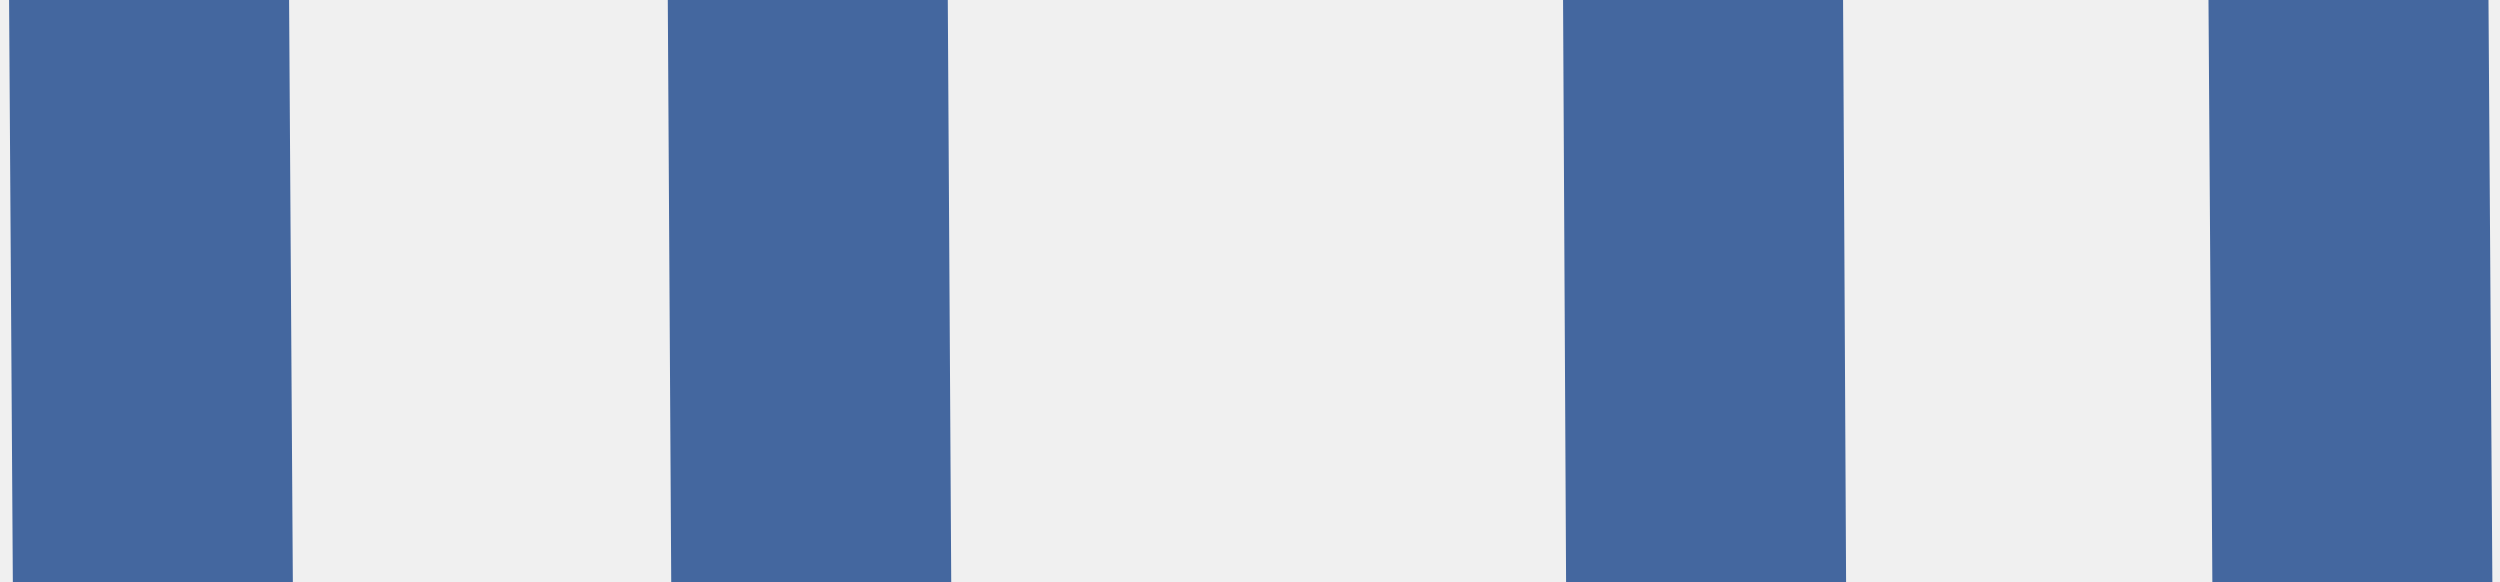
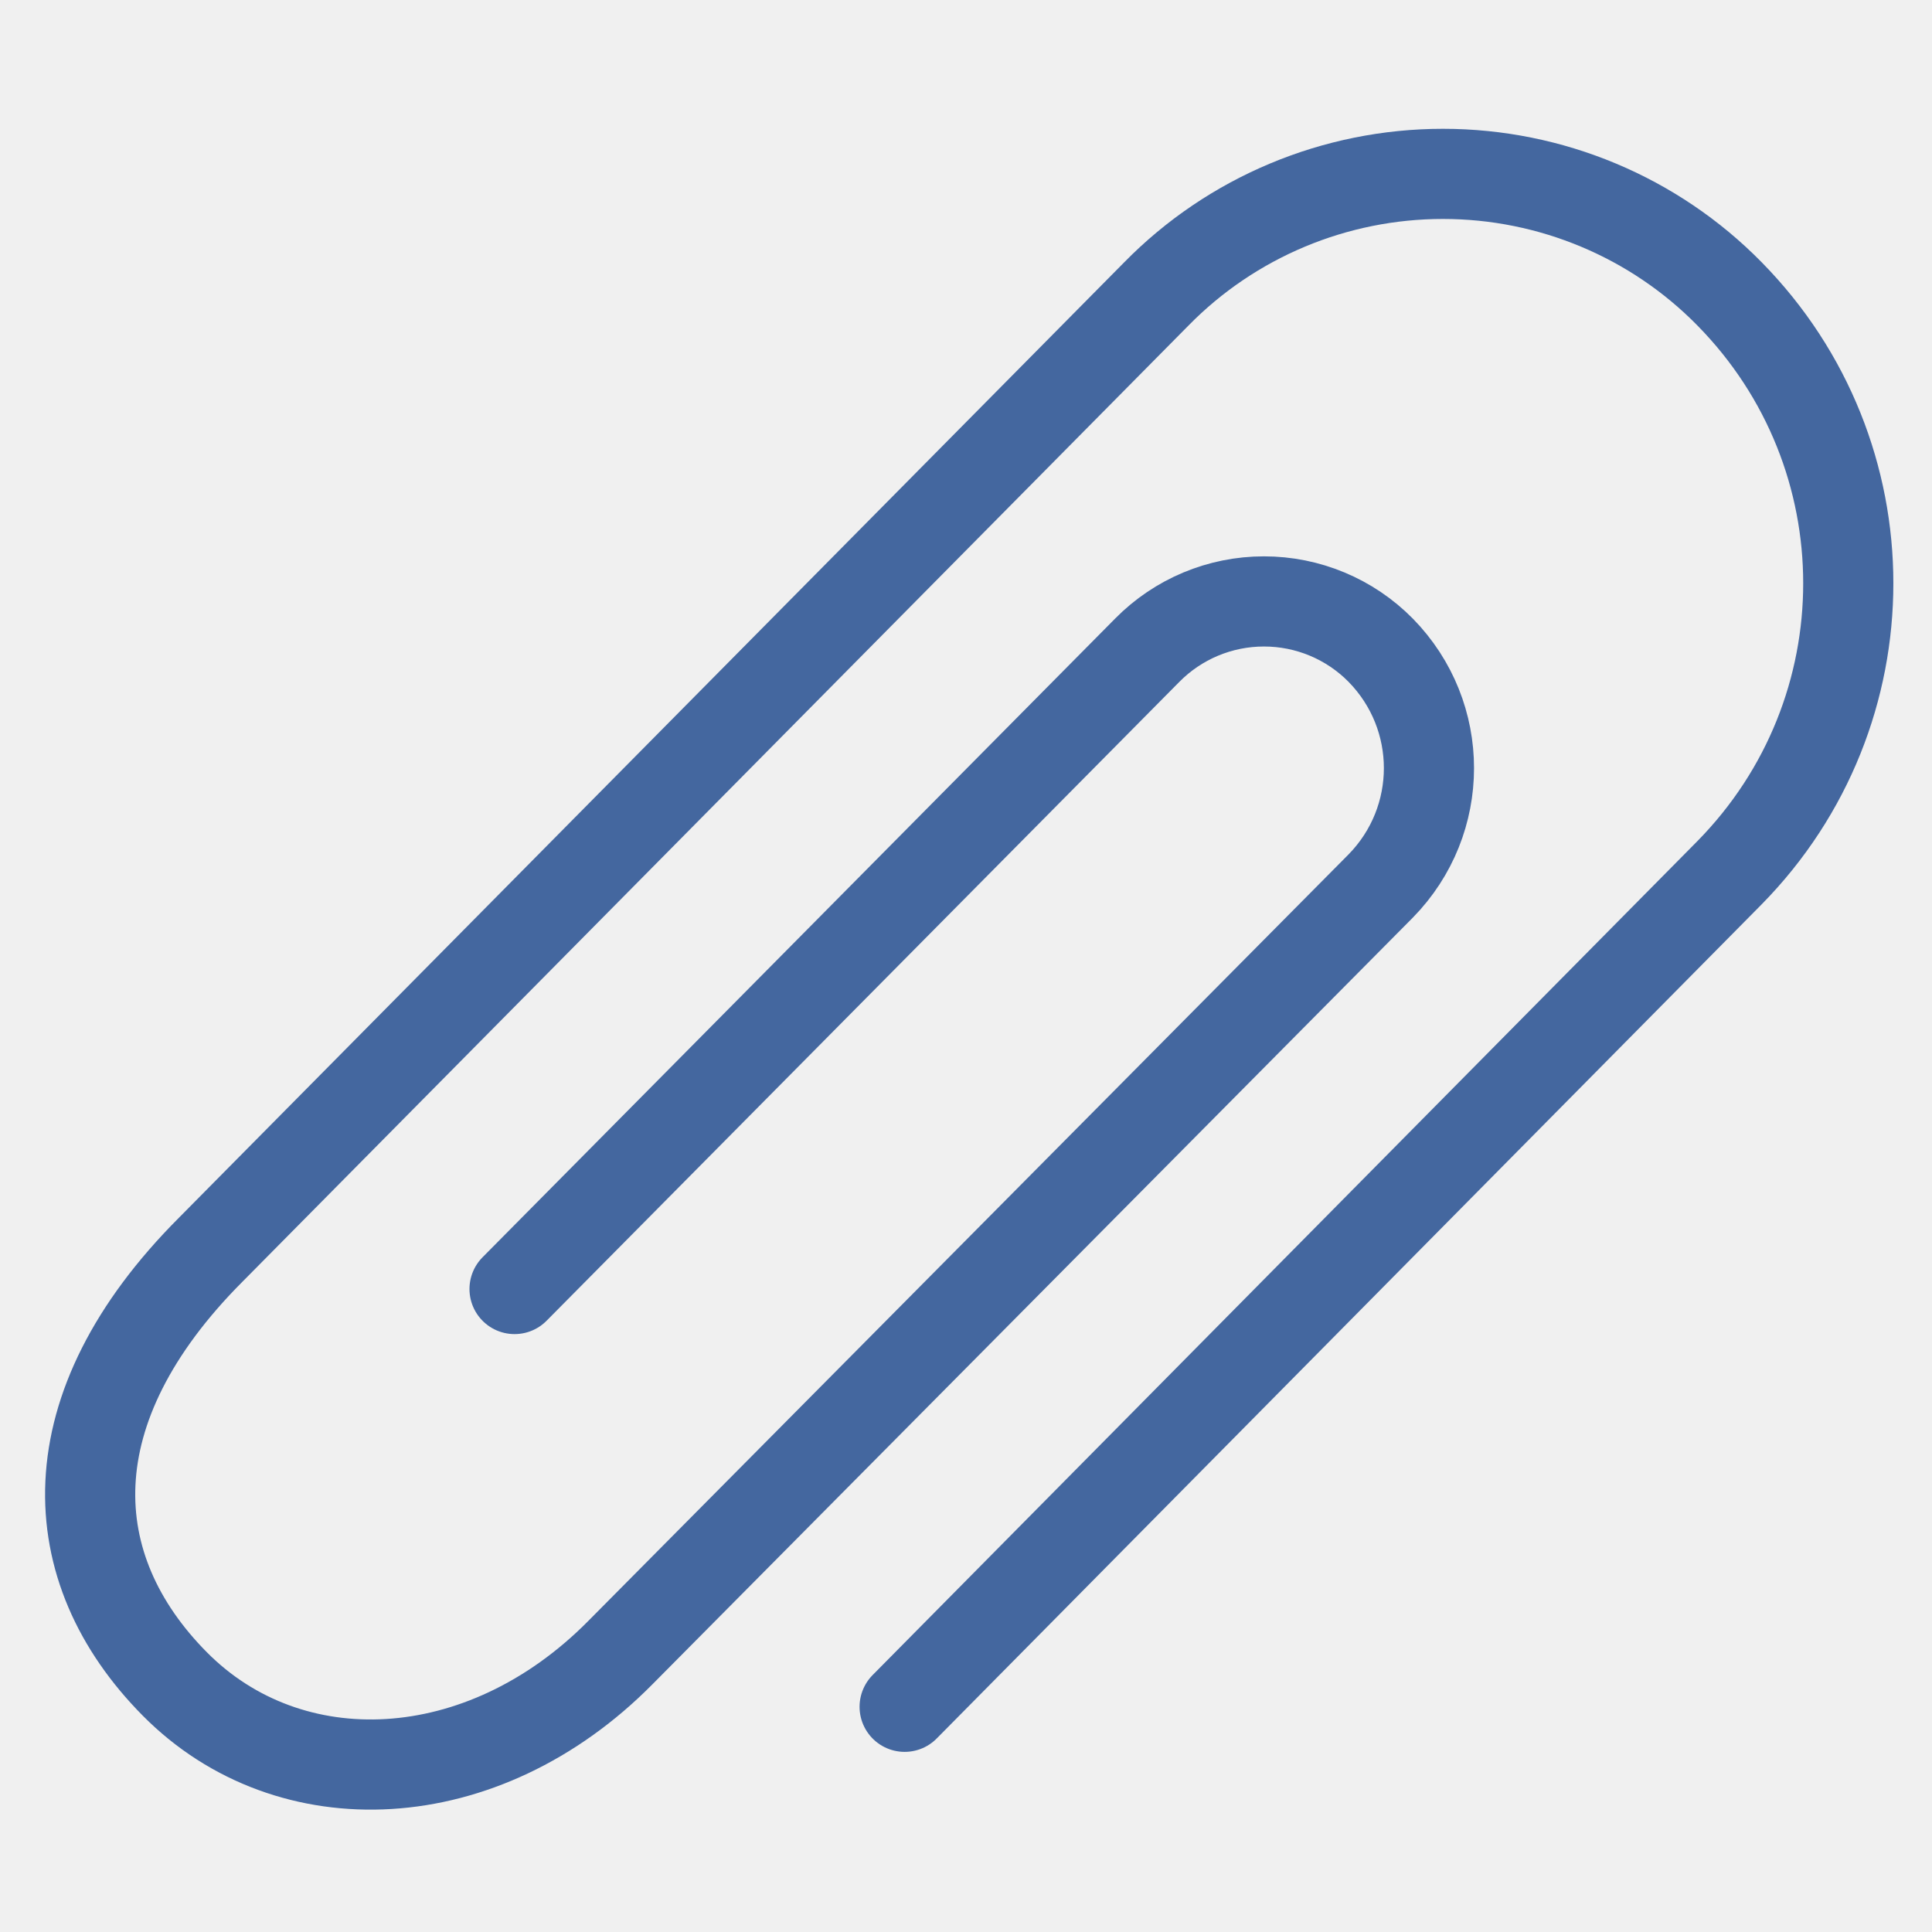
- <svg xmlns="http://www.w3.org/2000/svg" fill="none" viewBox="0 0 2500 581.999">
-   <path fill="#44679f" fill-rule="evenodd" d="M1231.578-2339.019c-253.095-2.563-496.91 95.808-676.039 272.337-179.057 176.462-278.071 415.764-275.49 663.308l.003.28 23.046 3577.723v.294c.54 274.28 74.244 457.459 179.313 571.179 104.104 112.68 254.304 173.8 443.188 174.82 347.813 1.835 651.84-297.1 648.703-755.579l-14.908-2871.992v-.38c-2.044-166.35-138.292-303.323-311.984-305.267-81.092-.68-159.05 30.91-216.19 87.222-57.095 56.268-88.363 132.166-87.65 210.24v.22l14.13 2392.373c.459 77.32-61.851 140.38-139.17 140.84-77.317.445-140.367-61.86-140.823-139.18L663.58-712.279c-.002 0-.002-.2-.002-.24-1.35-154.722 60.664-303.15 171.102-411.986 110.426-108.825 260.15-169.16 415.33-167.78h.259c322.4 3.467 585.54 260 589.107 582.534l.01.4 14.914 2872.764v.206c3.954 585.4-398.935 1040.199-930.19 1037.36-250.668-1.322-480.76-84.482-647.351-264.782-165.574-179.2-252.967-437.6-253.658-760.32v-.319L.064-1400.388l-.003-.28c-3.303-324.301 126.464-636.264 358.94-865.369 232.455-229.085 548.1-356.187 875.336-352.894 684.035 6.235 1238.578 549.964 1244.918 1228.92v.2l20.74 3121.139c.518 77.32-61.76 140.4-139.08 140.92-77.3.517-140.4-61.74-140.919-139.06l-20.72-3120.662v-.2c-4.98-522.527-432.412-946.497-967.549-951.343z" clip-rule="evenodd" style="stroke-width:20" />
+ <svg xmlns="http://www.w3.org/2000/svg" viewBox="0 0 300 300">
+   <style>@media (prefers-color-scheme:dark){path{stroke:#fff}}</style>
+   <path fill="none" fill-rule="evenodd" stroke="#44679F" stroke-linecap="round" stroke-width="14" d="m79.9 200.158 98.244-99.193a25.43 25.43 0 0 1 18.124-7.575 25.43 25.43 0 0 1 18.124 7.575h0c9.993 10.192 9.993 26.424 0 36.616L96.334 256.613c-21.417 21.664-51.376 22.84-69.174 4.886-17.798-17.955-19.044-42.797 5.577-67.463L179.568 45.629C191.26 33.718 207.306 27 224.063 27c16.756 0 32.802 6.718 44.494 18.629h0c24.59 24.996 24.59 64.895 0 89.892L140.472 265.03" />
</svg>
